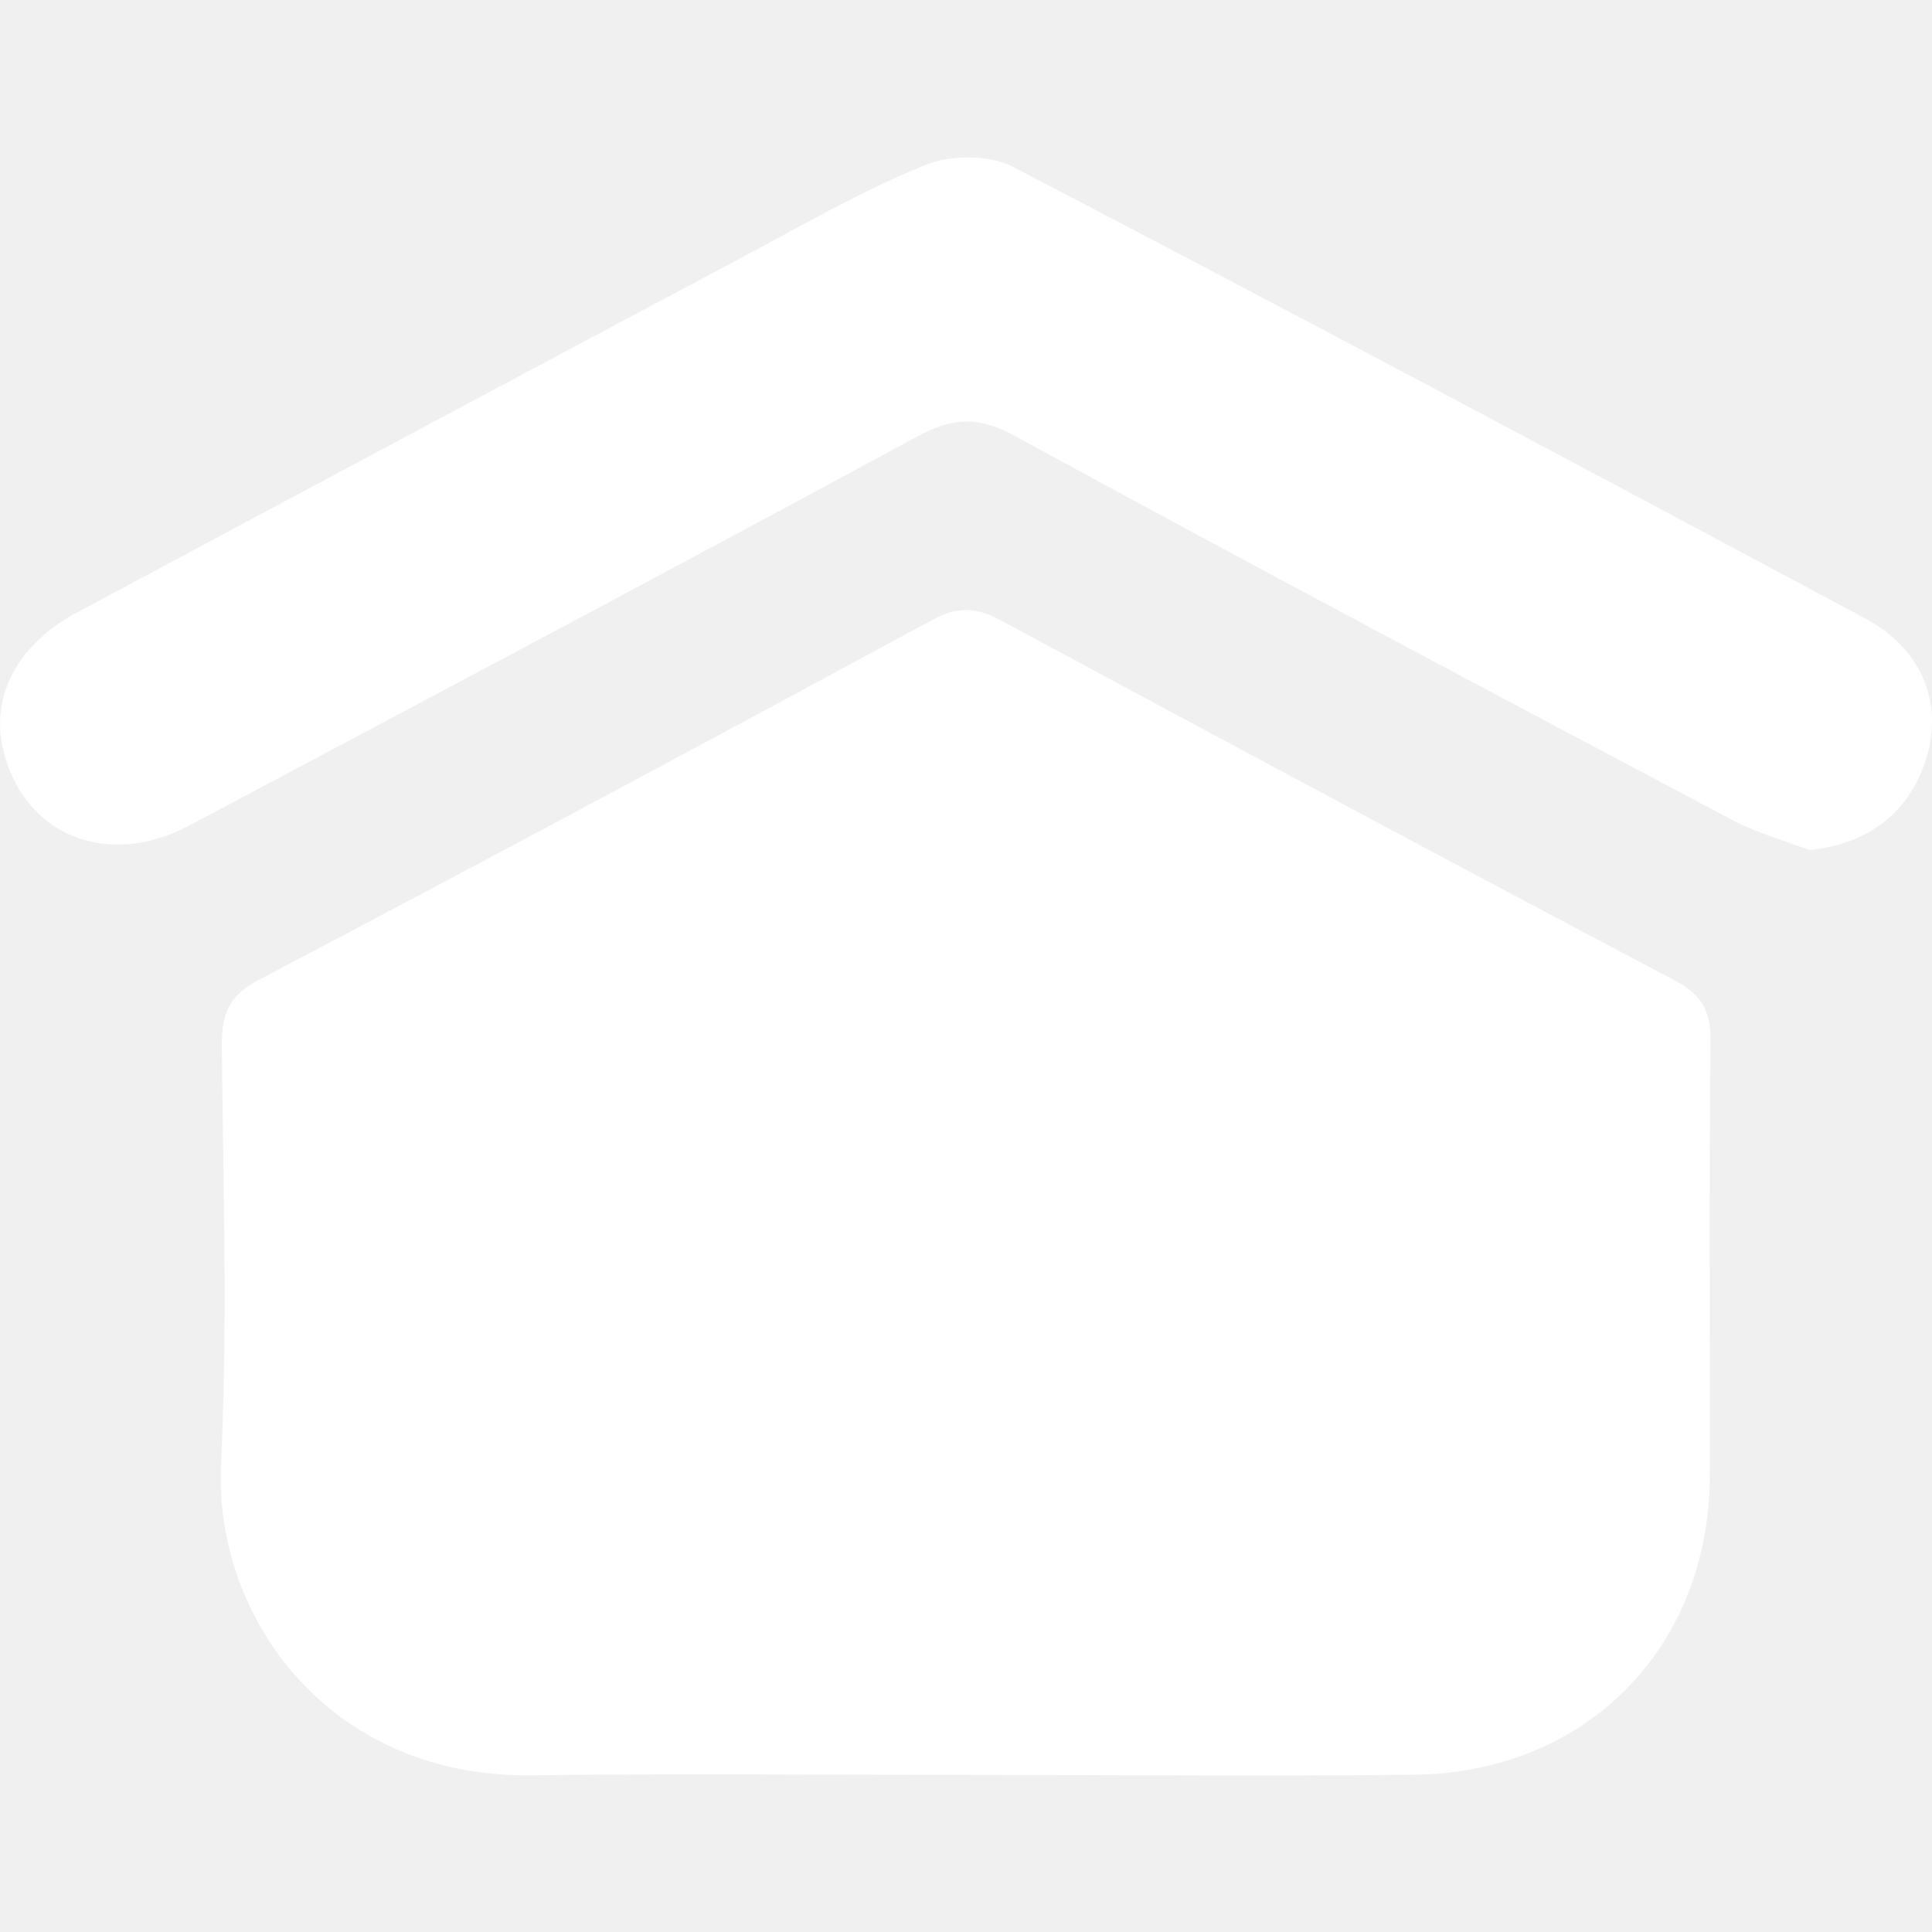
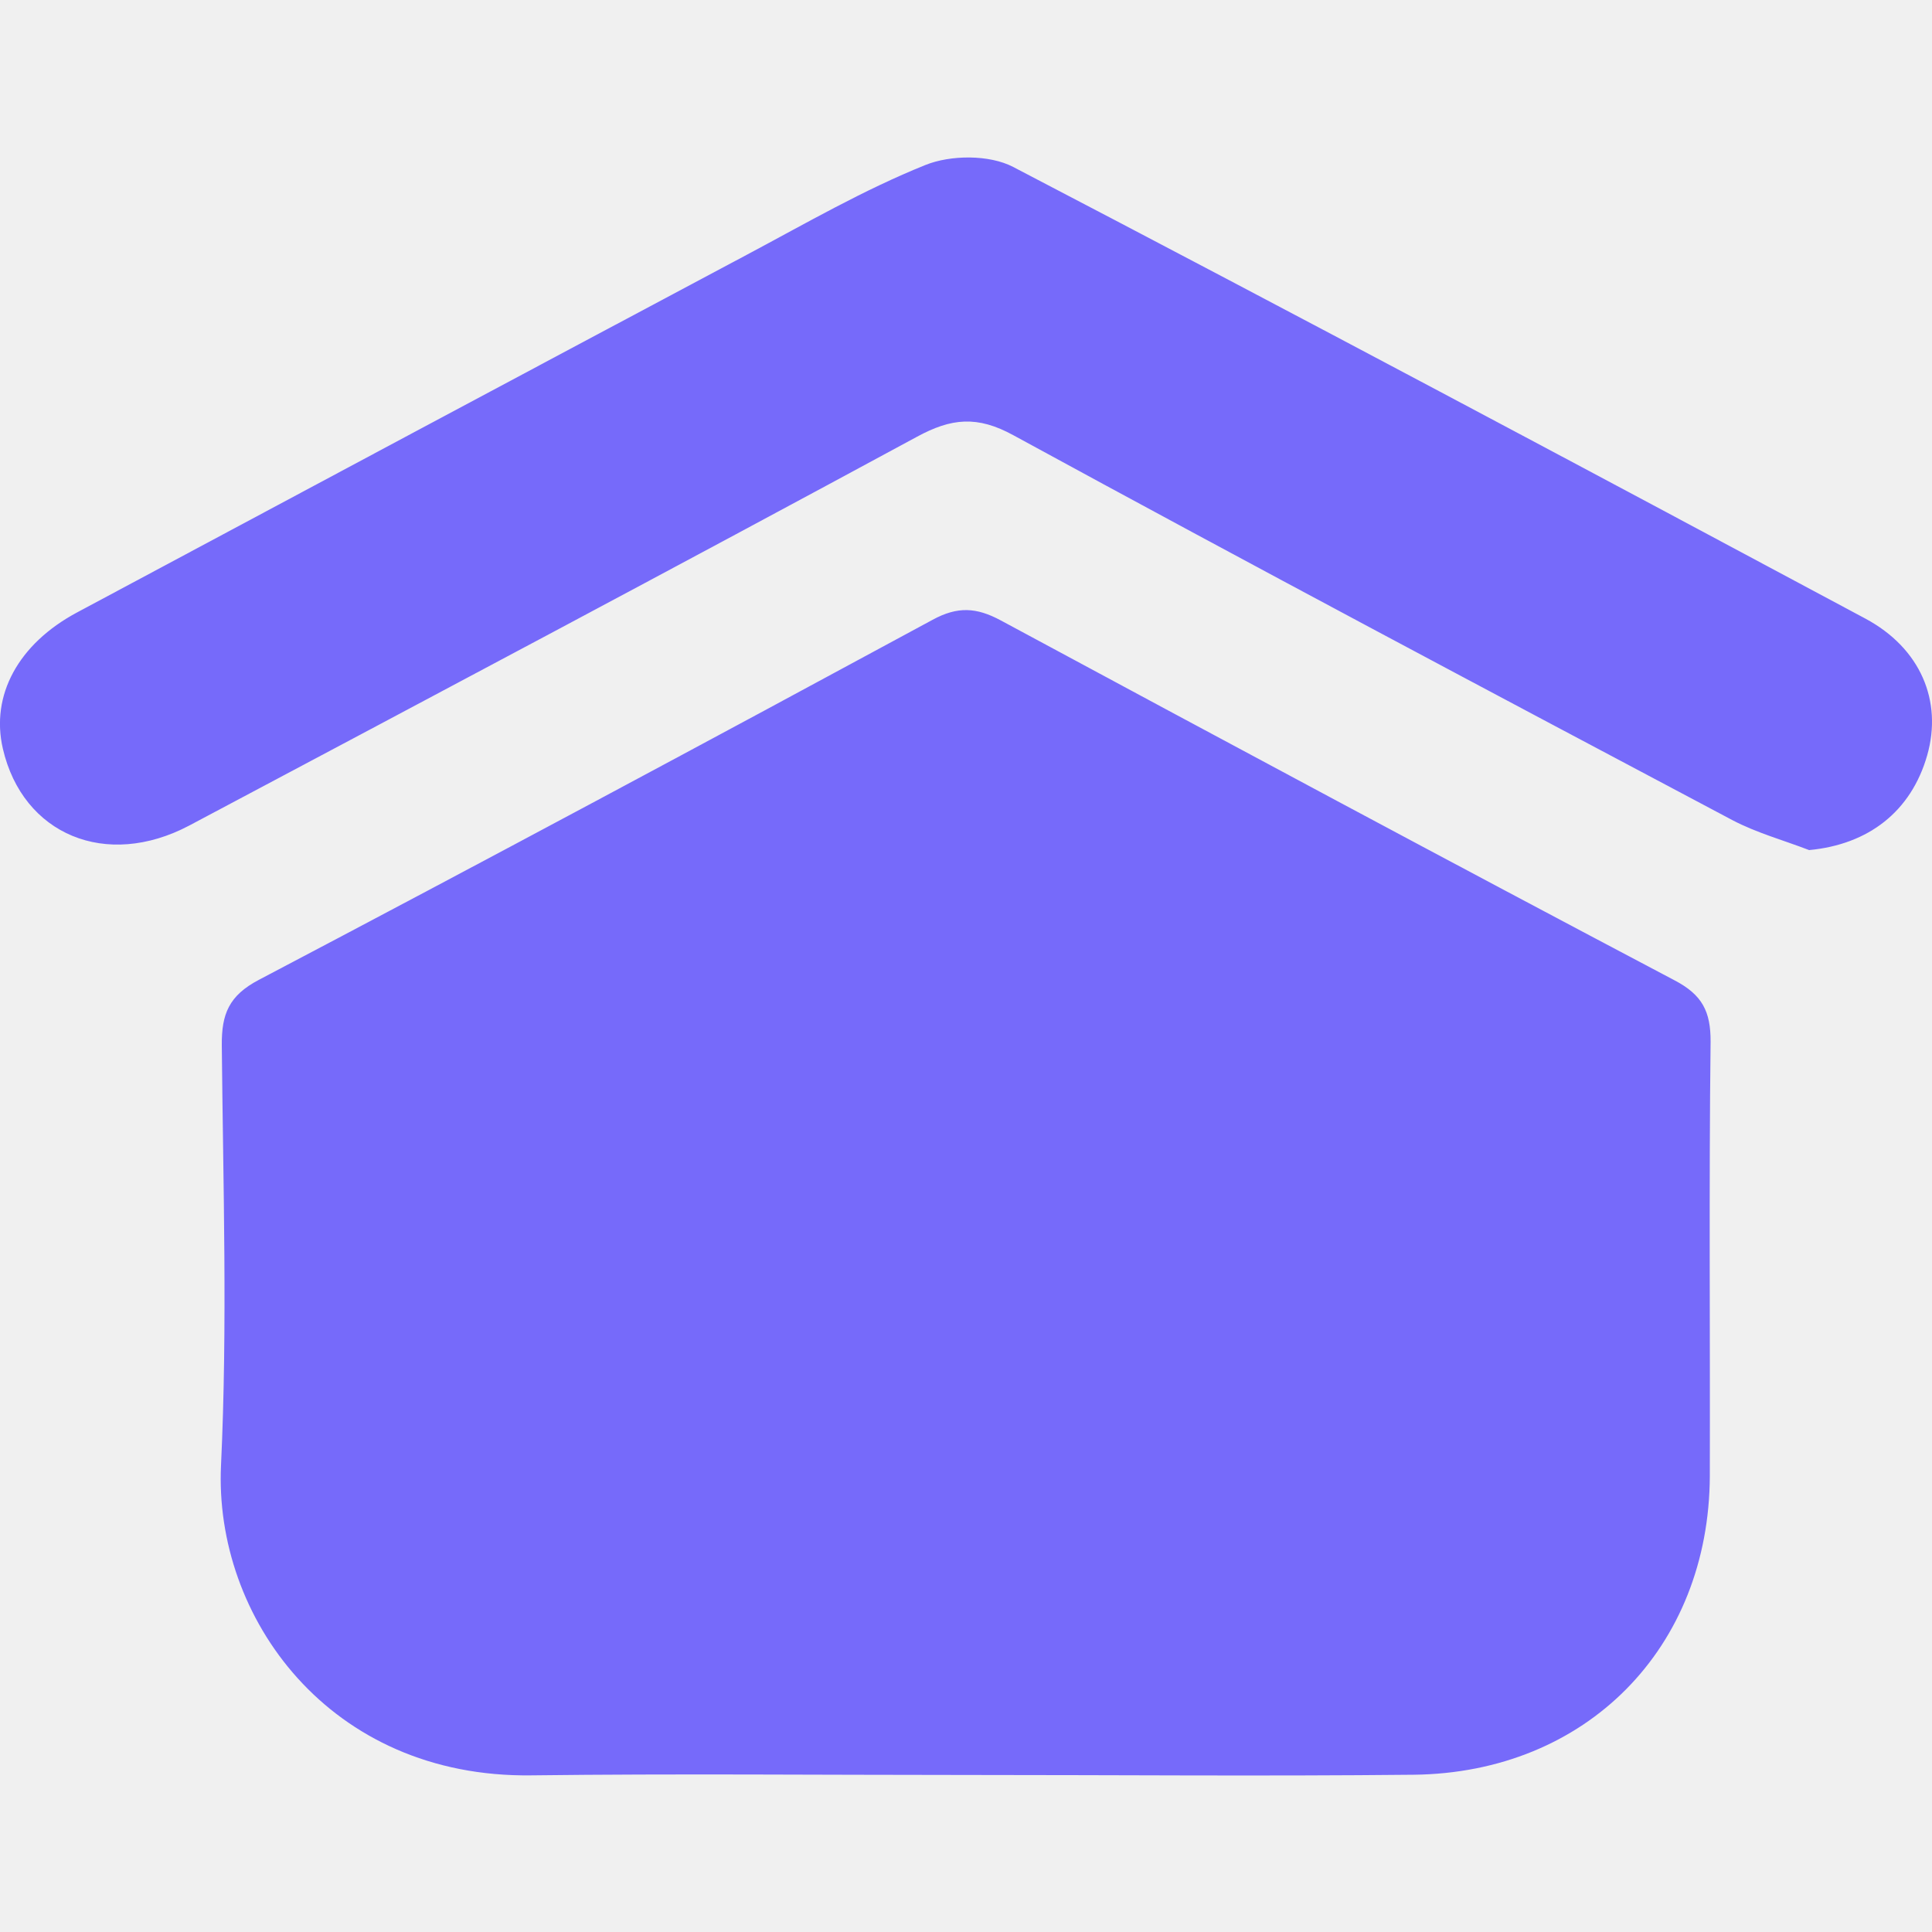
<svg xmlns="http://www.w3.org/2000/svg" width="25" height="25" viewBox="0 0 25 25" fill="none">
  <g clip-path="url(#clip0)">
-     <path d="M12.495 22.967C10.623 22.967 8.75 22.95 6.878 22.972C4.255 23.007 2.768 20.92 2.86 18.96C2.945 17.15 2.888 15.335 2.87 13.525C2.868 13.122 2.96 12.882 3.353 12.677C6.268 11.145 9.17 9.587 12.068 8.02C12.393 7.842 12.637 7.86 12.95 8.027C15.85 9.59 18.755 11.147 21.668 12.685C22.027 12.872 22.137 13.087 22.135 13.48C22.113 15.352 22.13 17.225 22.125 19.097C22.117 21.325 20.527 22.94 18.293 22.965C16.36 22.985 14.428 22.967 12.495 22.967ZM23.41 11C23.08 10.872 22.73 10.777 22.418 10.612C19.31 8.965 16.205 7.317 13.115 5.632C12.645 5.375 12.31 5.41 11.863 5.652C8.735 7.345 5.593 9.012 2.45 10.682C1.373 11.252 0.295 10.8 0.038 9.687C-0.122 8.997 0.235 8.332 0.998 7.925C3.888 6.377 6.775 4.835 9.668 3.295C10.428 2.89 11.178 2.455 11.975 2.135C12.303 2.002 12.803 2 13.11 2.16C16.797 4.082 20.468 6.04 24.135 8.002C24.855 8.387 25.137 9.072 24.938 9.772C24.73 10.502 24.177 10.927 23.41 11Z" fill="white" />
+     <path d="M12.495 22.968C10.623 22.968 8.75 22.95 6.877 22.973C4.255 23.008 2.767 20.92 2.86 18.96C2.945 17.15 2.887 15.335 2.87 13.525C2.867 13.123 2.96 12.883 3.352 12.678C6.267 11.145 9.17 9.588 12.068 8.02C12.393 7.843 12.637 7.86 12.95 8.028C15.85 9.59 18.755 11.148 21.668 12.685C22.027 12.873 22.137 13.088 22.135 13.48C22.113 15.352 22.13 17.225 22.125 19.098C22.117 21.325 20.527 22.94 18.293 22.965C16.36 22.985 14.428 22.968 12.495 22.968ZM23.41 11C23.08 10.873 22.73 10.777 22.418 10.613C19.31 8.965 16.205 7.318 13.115 5.633C12.645 5.375 12.31 5.41 11.863 5.653C8.735 7.345 5.592 9.013 2.45 10.682C1.372 11.252 0.295 10.8 0.037 9.688C-0.123 8.998 0.235 8.333 0.997 7.925C3.887 6.378 6.775 4.835 9.667 3.295C10.428 2.89 11.178 2.455 11.975 2.135C12.303 2.003 12.803 2 13.11 2.16C16.797 4.083 20.468 6.04 24.135 8.003C24.855 8.388 25.137 9.073 24.938 9.773C24.73 10.502 24.177 10.928 23.41 11Z" fill="#766AFA" />
  </g>
  <defs>
    <clipPath id="clip0">
      <rect width="25" height="25" fill="white" />
    </clipPath>
  </defs>
</svg>
